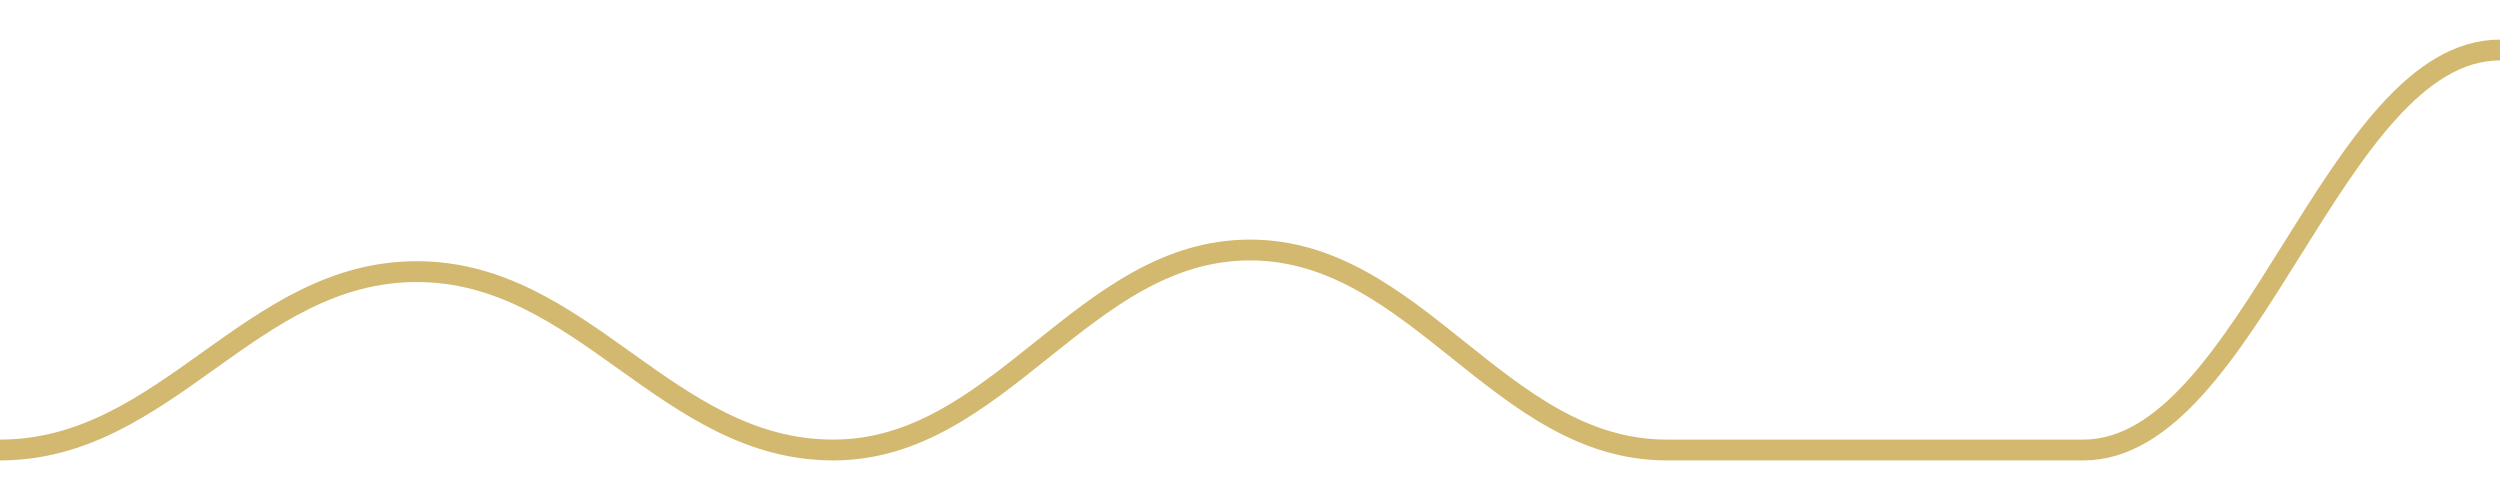
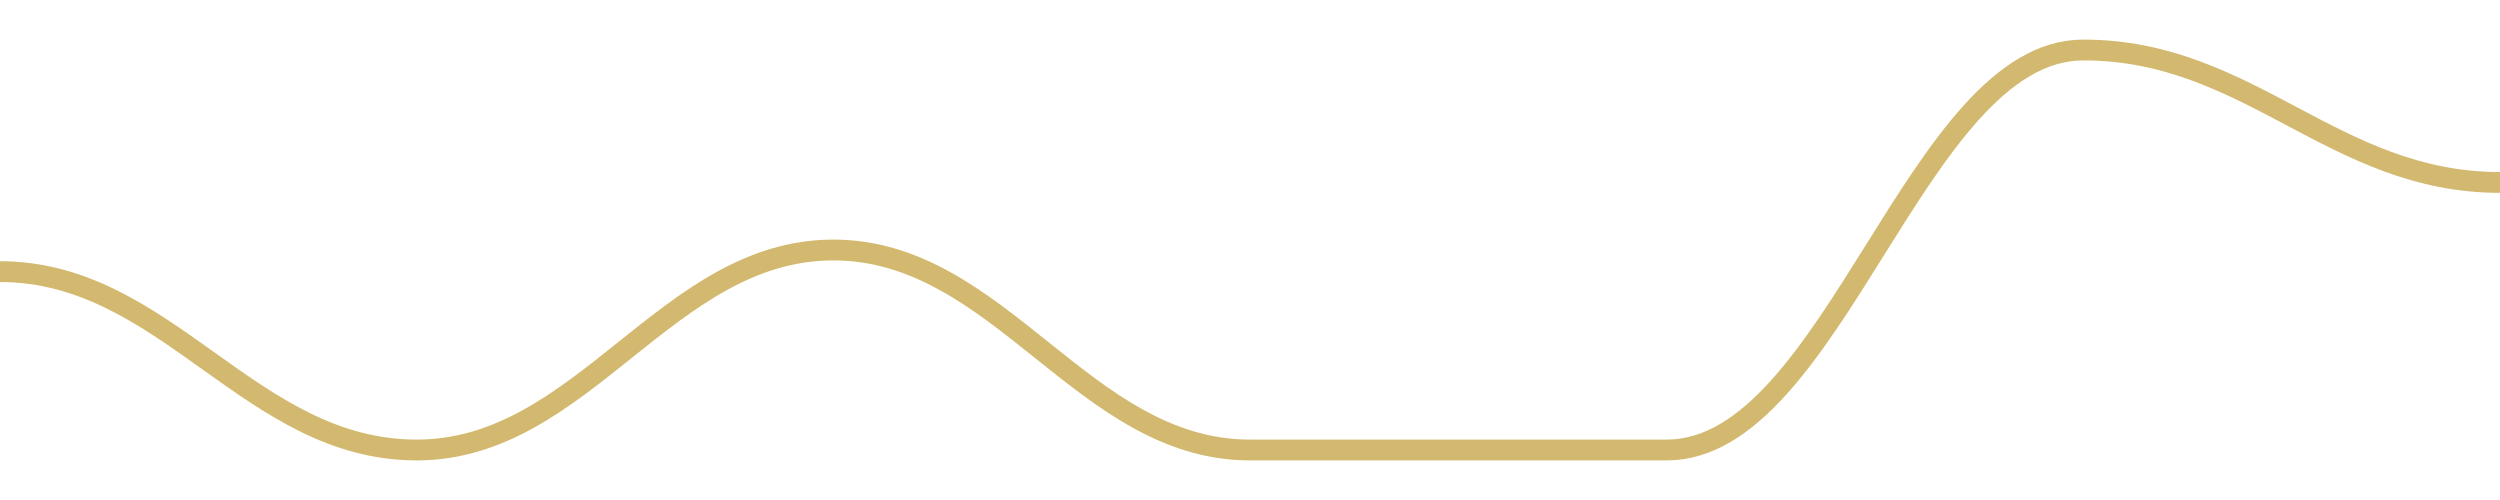
<svg width="180" height="36">
-   <path d="M 0.0,32.4 C 12.0,32.4 18.0,19.557 30.0,19.557 C 42.0,19.557 48.0,32.4 60.0,32.4 C 72.0,32.4 78.0,18.0 90.0,18.0 C 102.0,18.0 108.0,32.4 120.0,32.4 C 132.0,32.4 138.0,32.4 150.0,32.4 C 162.0,32.4 168.0,3.6 180.0,3.6 " fill="none" stroke="#c8a84b" stroke-width="1.5" opacity="0.8" />
+   <path d="M 0.0,19.557 C 12.0,19.557 18.0,32.4 30.0,32.4 C 42.0,32.4 48.0,18.0 60.0,18.0 C 72.0,18.0 78.0,32.4 90.0,32.4 C 102.0,32.4 108.0,32.4 120.0,32.4 C 132.0,32.4 138.0,3.6 150.0,3.6 C 162.0,3.6 168.0,13.136 180.0,13.136 " fill="none" stroke="#c8a84b" stroke-width="1.5" opacity="0.8" />
</svg>
